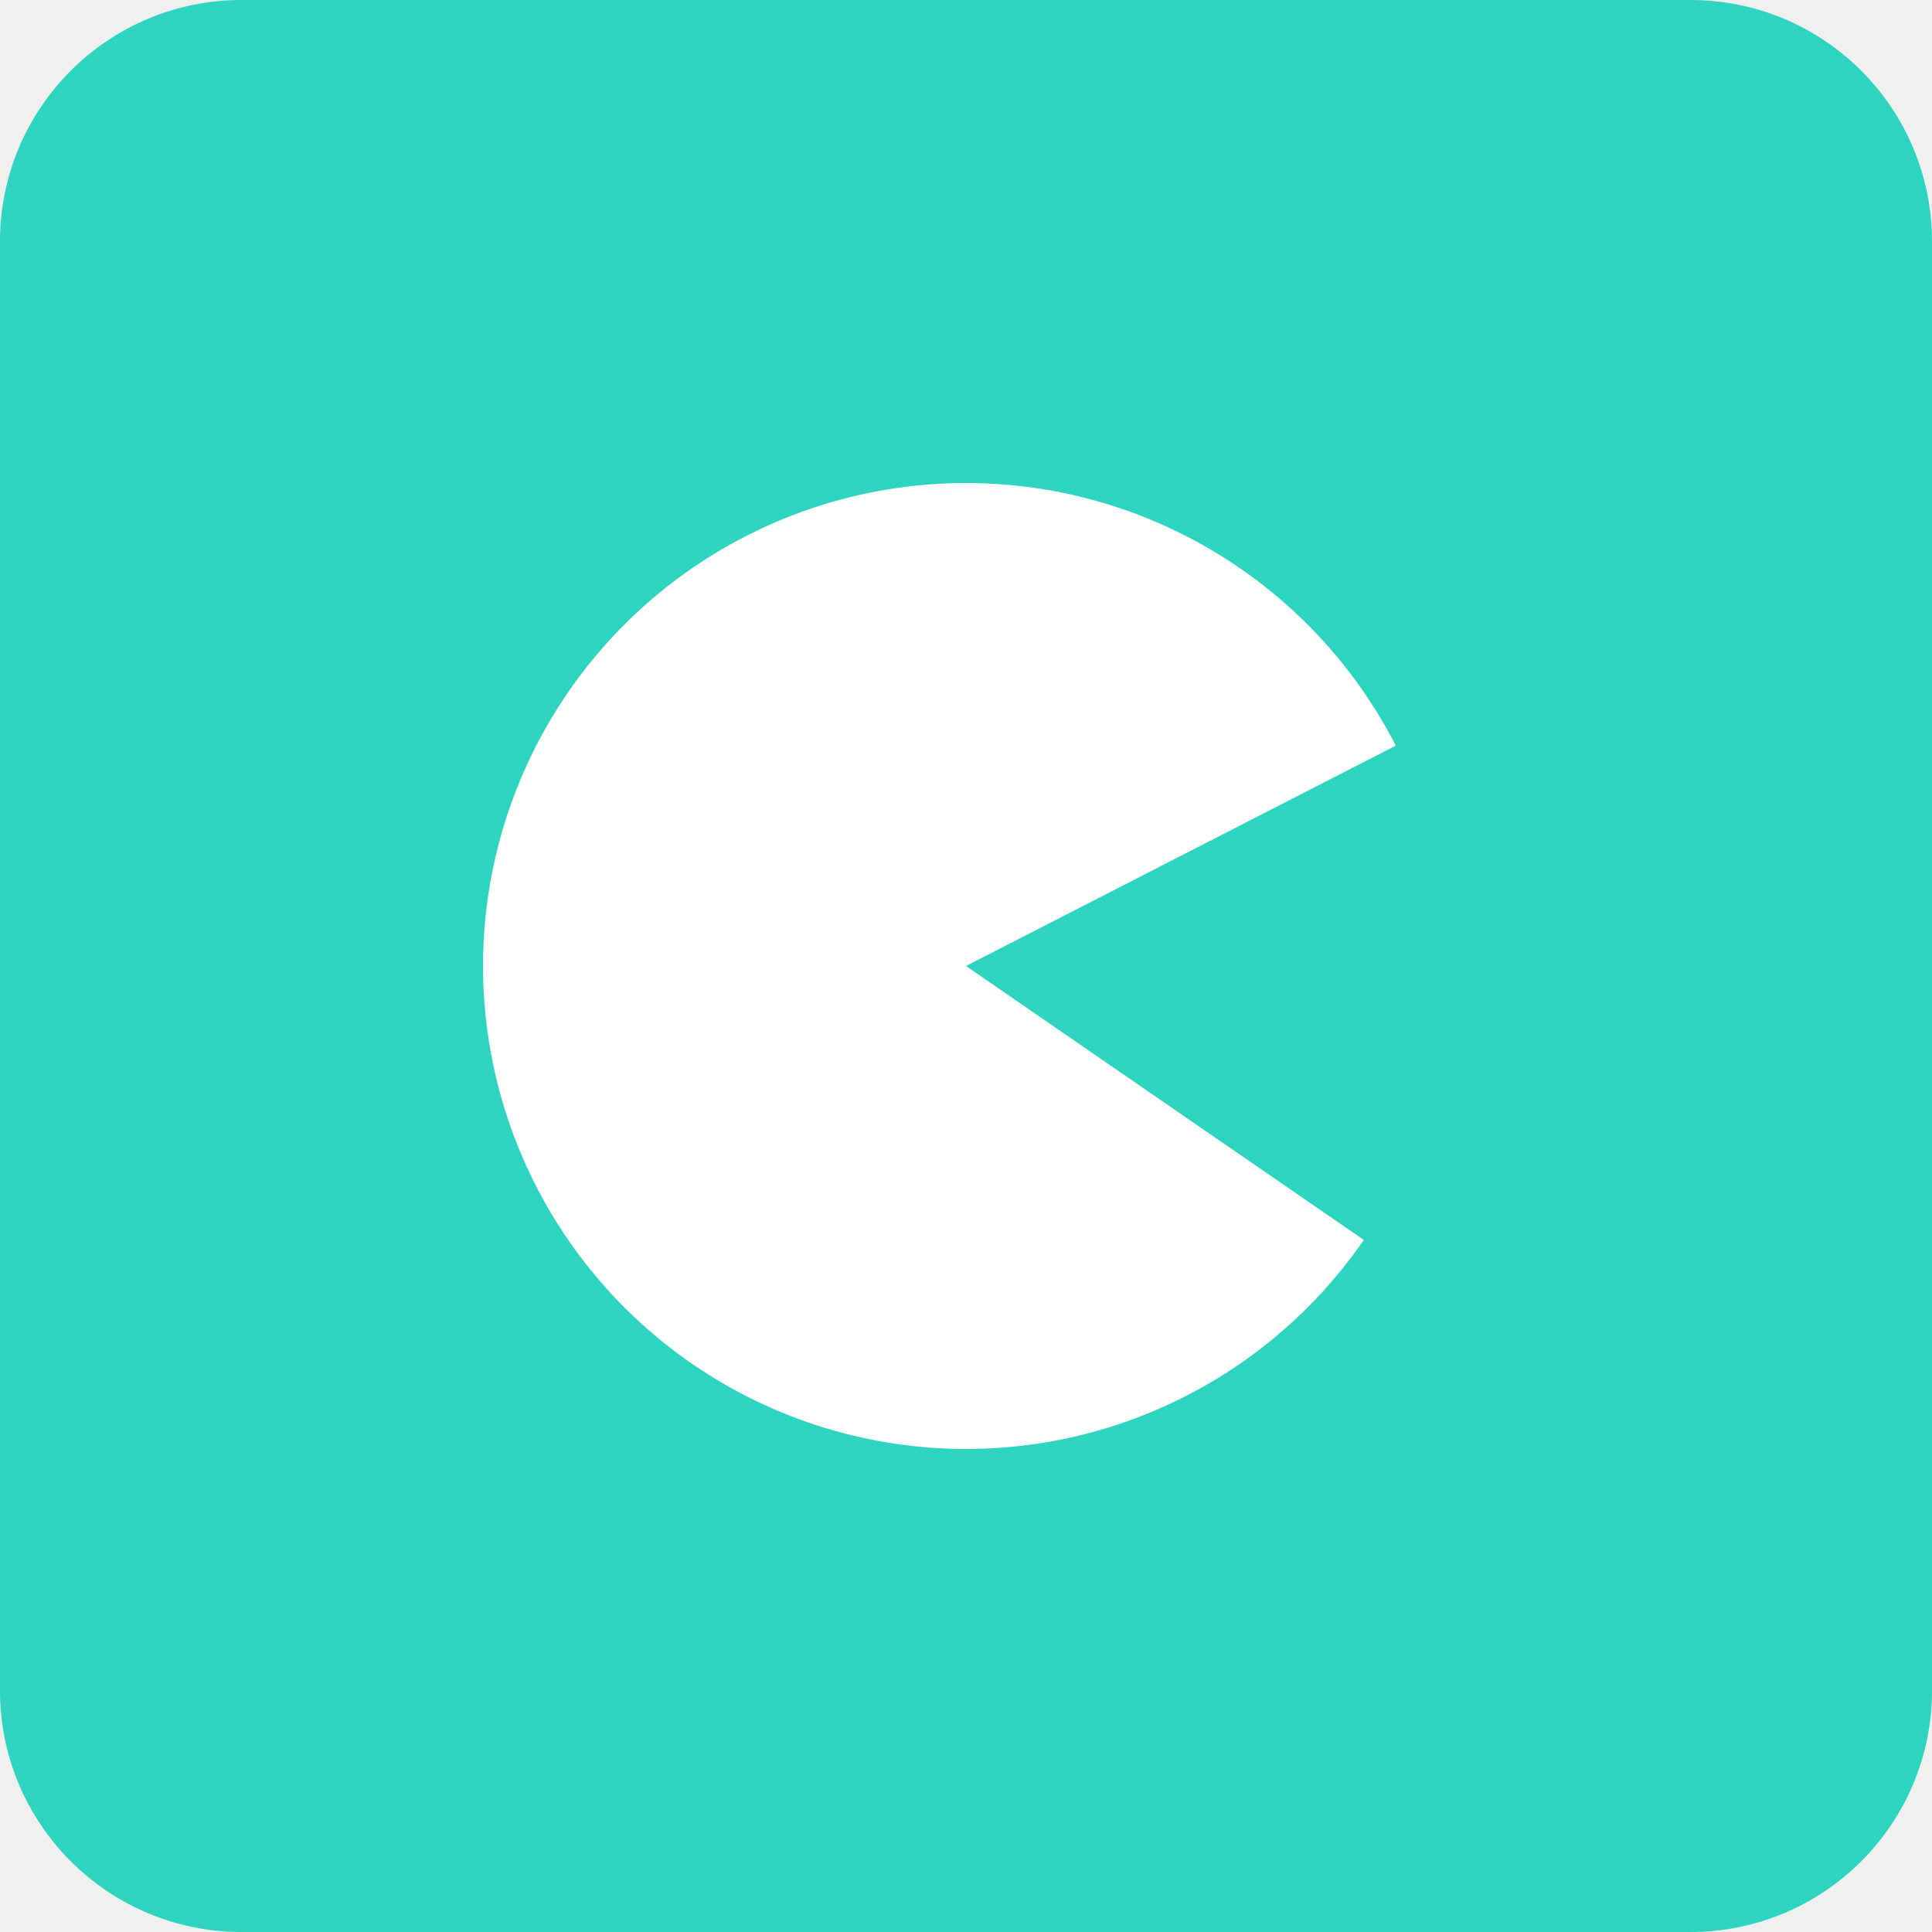
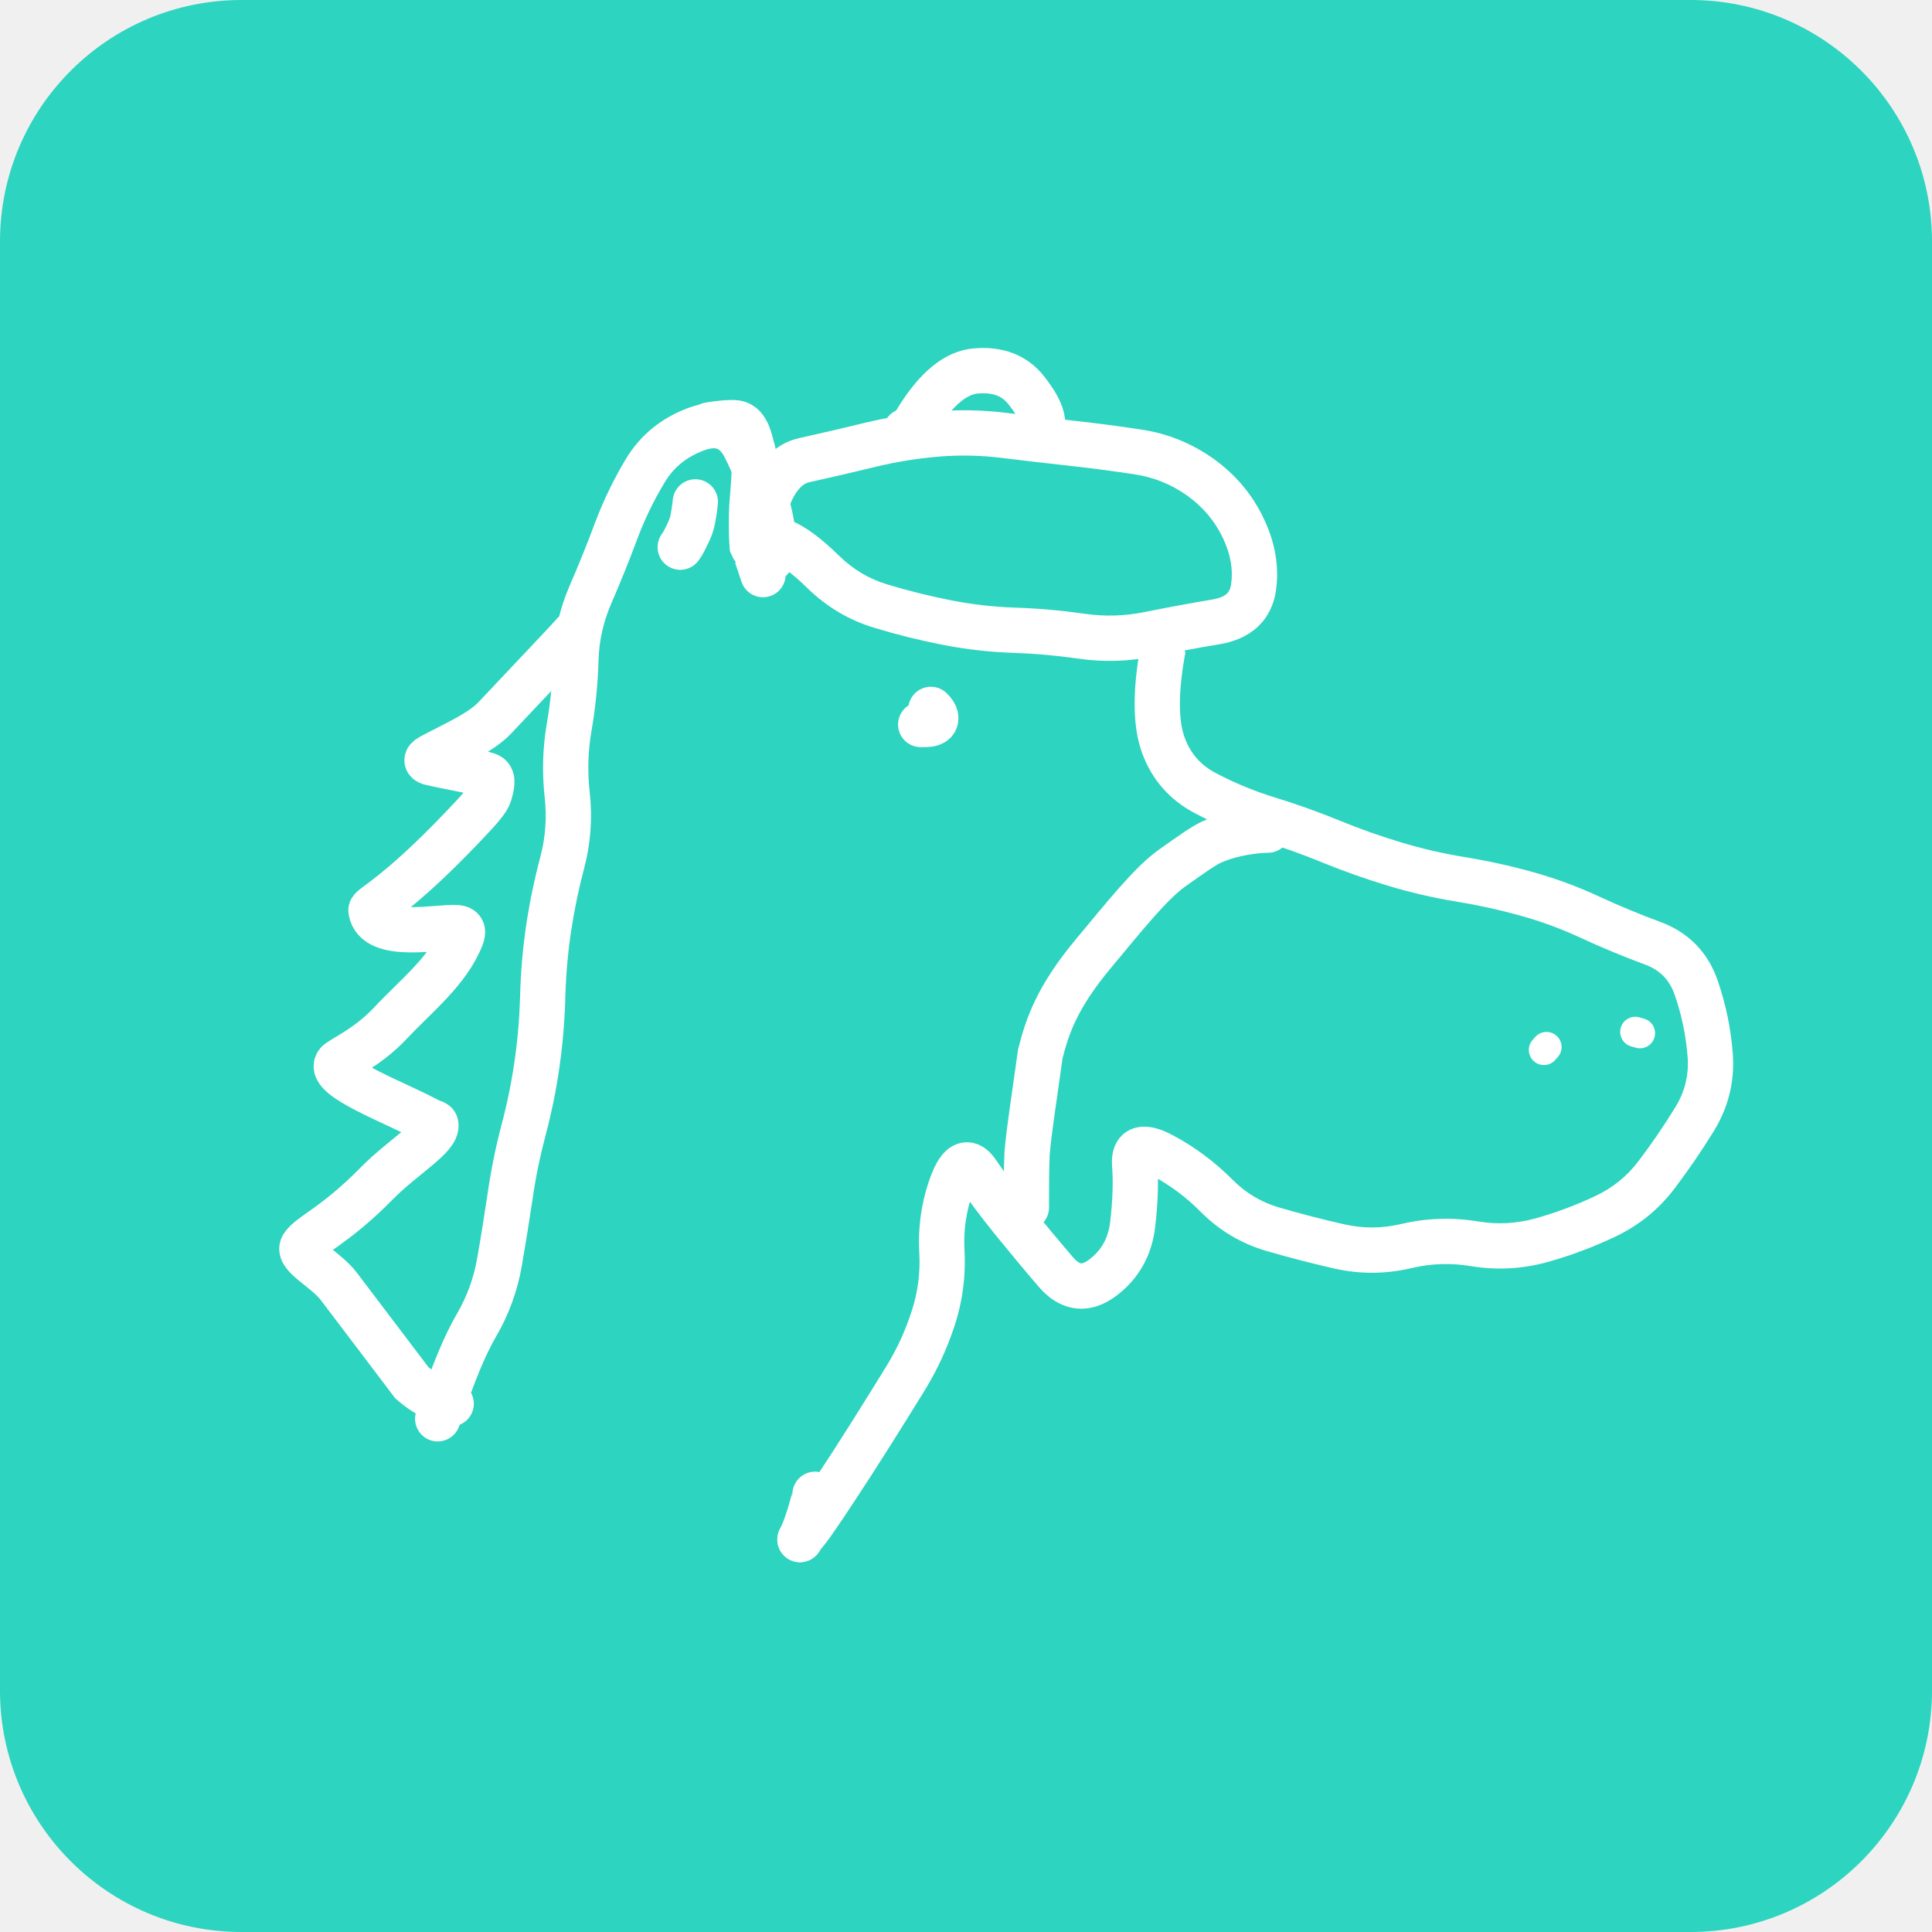
<svg xmlns="http://www.w3.org/2000/svg" width="32" height="32" viewBox="0 0 32 32" fill="none">
  <rect width="32" height="32" rx="4" fill="#2DD4BF" />
-   <path d="M23.119 12.35C22.32 10.792 21.032 9.539 19.452 8.783C17.873 8.028 16.089 7.811 14.375 8.167C12.66 8.523 11.11 9.431 9.961 10.753C8.813 12.074 8.13 13.736 8.017 15.484C7.904 17.231 8.367 18.967 9.336 20.426C10.304 21.884 11.725 22.985 13.379 23.558C15.034 24.132 16.831 24.147 18.494 23.601C20.158 23.055 21.596 21.979 22.589 20.537L16 16L23.119 12.35Z" fill="white" />
+   <path d="M6.9 23.365C6.826 23.558 6.922 23.775 7.115 23.85C7.308 23.924 7.525 23.828 7.6 23.635L7.25 23.5L6.9 23.365ZM7.286 23.407L7.636 23.542L7.639 23.533L7.642 23.525L7.286 23.407ZM8.273 20.907L7.903 20.843L8.273 20.907ZM8.451 19.799L8.08 19.745L8.451 19.799ZM9.313 14.283L8.951 14.187L9.313 14.283ZM9.395 13.168L9.022 13.21L9.395 13.168ZM9.538 10.934L9.163 10.923L9.538 10.934ZM9.78 9.848L9.436 9.699L9.78 9.848ZM10.202 8.802L10.553 8.933L10.202 8.802ZM12.338 7.407L12.004 7.577L12.338 7.407ZM12.755 9.269L13.024 9.531L13.067 9.486L13.094 9.43L12.755 9.269ZM12.606 9.422L12.337 9.161L12.177 9.325L12.25 9.542L12.606 9.422ZM12.282 9.637C12.348 9.833 12.561 9.939 12.757 9.873C12.953 9.807 13.059 9.594 12.993 9.398L12.637 9.517L12.282 9.637ZM7.25 23.5L7.6 23.635L7.636 23.542L7.286 23.407L6.936 23.272L6.9 23.365L7.25 23.5ZM7.286 23.407L7.642 23.525C7.853 22.888 8.045 22.432 8.215 22.14L7.891 21.951L7.567 21.763C7.358 22.121 7.147 22.635 6.93 23.289L7.286 23.407ZM7.891 21.951L8.215 22.14C8.427 21.777 8.569 21.387 8.642 20.972L8.273 20.907L7.903 20.843C7.846 21.17 7.734 21.476 7.567 21.763L7.891 21.951ZM8.273 20.907L8.642 20.972C8.707 20.597 8.767 20.225 8.822 19.854L8.451 19.799L8.08 19.745C8.026 20.109 7.968 20.475 7.903 20.843L8.273 20.907ZM8.451 19.799L8.822 19.854C8.873 19.5 8.945 19.15 9.037 18.802L8.675 18.706L8.312 18.61C8.213 18.985 8.136 19.363 8.08 19.745L8.451 19.799ZM8.675 18.706L9.037 18.802C9.137 18.426 9.214 18.047 9.268 17.663L8.897 17.61L8.525 17.558C8.475 17.912 8.404 18.263 8.312 18.61L8.675 18.706ZM8.897 17.61L9.268 17.663C9.322 17.28 9.354 16.894 9.364 16.506L8.989 16.496L8.615 16.486C8.605 16.846 8.576 17.203 8.525 17.558L8.897 17.61ZM8.989 16.496L9.364 16.506C9.374 16.147 9.405 15.791 9.457 15.438L9.086 15.383L8.715 15.327C8.658 15.711 8.625 16.097 8.615 16.486L8.989 16.496ZM9.086 15.383L9.457 15.438C9.51 15.083 9.583 14.73 9.676 14.379L9.313 14.283L8.951 14.187C8.851 14.565 8.772 14.945 8.715 15.327L9.086 15.383ZM9.313 14.283L9.676 14.379C9.784 13.969 9.815 13.551 9.768 13.127L9.395 13.168L9.022 13.21C9.059 13.543 9.035 13.868 8.951 14.187L9.313 14.283ZM9.395 13.168L9.768 13.127C9.729 12.782 9.739 12.444 9.796 12.112L9.427 12.048L9.057 11.984C8.988 12.388 8.976 12.796 9.022 13.21L9.395 13.168ZM9.427 12.048L9.796 12.112C9.863 11.726 9.902 11.337 9.913 10.944L9.538 10.934L9.163 10.923C9.153 11.28 9.118 11.634 9.057 11.984L9.427 12.048ZM9.538 10.934L9.913 10.944C9.922 10.617 9.992 10.303 10.124 9.997L9.78 9.848L9.436 9.699C9.266 10.091 9.175 10.5 9.163 10.923L9.538 10.934ZM9.78 9.848L10.124 9.997C10.278 9.643 10.421 9.288 10.553 8.933L10.202 8.802L9.851 8.671C9.723 9.014 9.585 9.356 9.436 9.699L9.78 9.848ZM10.202 8.802L10.553 8.933C10.675 8.606 10.827 8.292 11.009 7.99L10.687 7.796L10.366 7.603C10.161 7.945 9.989 8.301 9.851 8.671L10.202 8.802ZM10.687 7.796L11.009 7.99C11.156 7.744 11.368 7.569 11.66 7.46L11.53 7.109L11.399 6.757C10.955 6.922 10.605 7.205 10.366 7.603L10.687 7.796ZM11.53 7.109L11.66 7.46C11.791 7.412 11.854 7.424 11.878 7.433C11.9 7.441 11.948 7.467 12.004 7.577L12.338 7.407L12.672 7.237C12.558 7.012 12.386 6.82 12.138 6.729C11.893 6.639 11.636 6.669 11.399 6.757L11.53 7.109ZM12.338 7.407L12.004 7.577C12.162 7.887 12.284 8.213 12.37 8.557L12.734 8.465L13.098 8.374C12.998 7.977 12.856 7.597 12.672 7.237L12.338 7.407ZM12.734 8.465L12.37 8.557C12.461 8.918 12.434 9.071 12.417 9.108L12.755 9.269L13.094 9.43C13.234 9.136 13.193 8.753 13.098 8.374L12.734 8.465ZM12.755 9.269L12.487 9.007L12.337 9.161L12.606 9.422L12.874 9.684L13.024 9.531L12.755 9.269ZM12.606 9.422L12.25 9.542L12.282 9.637L12.637 9.517L12.993 9.398L12.961 9.303L12.606 9.422Z" fill="white" />
+   <path d="M12.28 8.533C12.112 8.655 12.075 8.889 12.196 9.057C12.318 9.225 12.552 9.262 12.72 9.141L12.5 8.837L12.28 8.533ZM12.581 8.778L12.801 9.082L12.922 8.994L12.95 8.847L12.581 8.778ZM20.588 8.739L20.251 8.902L20.588 8.739ZM20.763 9.726L20.392 9.673L20.763 9.726ZM12.965 8.974L13.098 8.623L13.088 8.619L13.077 8.616L12.965 8.974ZM12.796 8.921L12.627 9.255L12.654 9.269L12.684 9.279L12.796 8.921ZM12.875 8.541C12.69 8.448 12.465 8.522 12.371 8.707C12.278 8.892 12.352 9.117 12.537 9.21L12.706 8.876L12.875 8.541ZM12.5 8.837L12.72 9.141L12.801 9.082L12.581 8.778L12.361 8.475L12.28 8.533L12.5 8.837ZM12.581 8.778L12.95 8.847C13.076 8.17 13.283 8.014 13.401 7.988L13.32 7.622L13.239 7.256C12.63 7.391 12.344 8.006 12.212 8.71L12.581 8.778ZM13.32 7.622L13.401 7.988C13.767 7.907 14.133 7.822 14.499 7.733L14.411 7.369L14.322 7.004C13.961 7.092 13.6 7.176 13.239 7.256L13.32 7.622ZM14.411 7.369L14.499 7.733C14.844 7.649 15.193 7.593 15.547 7.563L15.516 7.189L15.485 6.816C15.092 6.848 14.705 6.911 14.322 7.004L14.411 7.369ZM15.516 7.189L15.547 7.563C15.895 7.534 16.241 7.541 16.588 7.584L16.634 7.212L16.68 6.84C16.282 6.79 15.884 6.782 15.485 6.816L15.516 7.189ZM16.634 7.212L16.588 7.584C16.962 7.63 17.335 7.674 17.707 7.714L17.747 7.341L17.788 6.969C17.42 6.929 17.051 6.886 16.68 6.84L16.634 7.212ZM17.747 7.341L17.707 7.714C18.071 7.754 18.436 7.802 18.802 7.858L18.86 7.488L18.917 7.117C18.54 7.059 18.163 7.01 17.788 6.969L17.747 7.341ZM18.86 7.488L18.802 7.858C19.116 7.907 19.402 8.023 19.664 8.209L19.881 7.904L20.099 7.598C19.742 7.345 19.347 7.183 18.917 7.117L18.86 7.488ZM19.881 7.904L19.664 8.209C19.922 8.394 20.116 8.623 20.251 8.902L20.588 8.739L20.926 8.577C20.736 8.182 20.459 7.855 20.099 7.598L19.881 7.904ZM20.588 8.739L20.251 8.902C20.386 9.182 20.425 9.436 20.392 9.673L20.763 9.726L21.134 9.779C21.192 9.374 21.116 8.97 20.926 8.577L20.588 8.739ZM20.763 9.726L20.392 9.673C20.379 9.761 20.35 9.806 20.319 9.835C20.283 9.867 20.214 9.908 20.078 9.93L20.14 10.3L20.202 10.67C20.436 10.631 20.655 10.545 20.827 10.386C21.004 10.223 21.101 10.012 21.134 9.779L20.763 9.726ZM20.14 10.3L20.078 9.93C19.704 9.993 19.33 10.062 18.956 10.138L19.03 10.505L19.105 10.873C19.471 10.799 19.837 10.731 20.202 10.67L20.14 10.3ZM19.03 10.505L18.956 10.138C18.628 10.204 18.298 10.214 17.966 10.166L17.913 10.538L17.86 10.909C18.277 10.969 18.692 10.957 19.105 10.873L19.03 10.505ZM17.913 10.538L17.966 10.166C17.579 10.111 17.192 10.076 16.806 10.064L16.794 10.439L16.781 10.813C17.139 10.825 17.499 10.857 17.86 10.909L17.913 10.538ZM16.794 10.439L16.806 10.064C16.455 10.052 16.105 10.012 15.758 9.944L15.685 10.312L15.613 10.68C16 10.756 16.389 10.8 16.781 10.813L16.794 10.439ZM15.685 10.312L15.758 9.944C15.403 9.874 15.05 9.787 14.7 9.681L14.592 10.04L14.484 10.399C14.857 10.512 15.234 10.606 15.613 10.68L15.685 10.312ZM14.592 10.04L14.7 9.681C14.397 9.59 14.131 9.433 13.899 9.206L13.637 9.474L13.375 9.743C13.693 10.052 14.063 10.273 14.484 10.399L14.592 10.04ZM13.637 9.474L13.899 9.206C13.618 8.932 13.348 8.718 13.098 8.623L12.965 8.974L12.832 9.324C12.928 9.361 13.106 9.48 13.375 9.743L13.637 9.474ZM12.965 8.974L13.077 8.616L12.908 8.563L12.796 8.921L12.684 9.279L12.854 9.332L12.965 8.974ZM12.796 8.921L12.965 8.586L12.875 8.541L12.706 8.876L12.537 9.21L12.627 9.255L12.796 8.921Z" fill="white" />
+   <path d="M14.895 6.78C14.696 6.838 14.582 7.046 14.64 7.245C14.698 7.443 14.906 7.558 15.105 7.5L15 7.14L14.895 6.78ZM15.096 7.112L15.201 7.472L15.349 7.428L15.424 7.294L15.096 7.112ZM17.264 7.048L17.562 7.276L17.619 7.201L17.634 7.108L17.264 7.048ZM17.139 7.212L16.841 6.985L16.543 7.375L16.998 7.56L17.139 7.212ZM17.091 7.597C17.282 7.675 17.501 7.583 17.579 7.391C17.657 7.199 17.565 6.98 17.373 6.903L17.232 7.25L17.091 7.597ZM15 7.14L15.105 7.5L15.201 7.472L15.096 7.112L14.991 6.752L14.895 6.78L15 7.14ZM15.096 7.112L15.424 7.294C15.755 6.7 16.024 6.534 16.193 6.518L16.158 6.145L16.124 5.771C15.556 5.824 15.118 6.302 14.768 6.929L15.096 7.112ZM16.158 6.145L16.193 6.518C16.457 6.494 16.604 6.568 16.707 6.701L17.003 6.47L17.299 6.24C17.011 5.87 16.595 5.728 16.124 5.771L16.158 6.145ZM17.003 6.47L16.707 6.701C16.795 6.813 16.847 6.898 16.873 6.957C16.902 7.021 16.888 7.024 16.894 6.989L17.264 7.048L17.634 7.108C17.662 6.938 17.615 6.778 17.557 6.649C17.497 6.515 17.407 6.378 17.299 6.24L17.003 6.47ZM17.264 7.048L16.966 6.821L16.841 6.985L17.139 7.212L17.437 7.44L17.562 7.276L17.264 7.048ZM17.139 7.212L16.998 7.56L17.091 7.597L17.232 7.25L17.373 6.903L17.28 6.865L17.139 7.212Z" fill="white" />
+   <path d="M19.564 10.62C19.492 10.426 19.277 10.326 19.082 10.398C18.888 10.47 18.789 10.685 18.86 10.88L19.212 10.75L19.564 10.62ZM19.247 10.844L19.616 10.908L19.634 10.808L19.599 10.714L19.247 10.844ZM19.272 12.351L18.92 12.481L19.272 12.351ZM23.1 14.312L23.208 13.953L23.1 14.312ZM27.373 15.623L27.244 15.975L27.373 15.623ZM27.431 19.466L27.133 19.239L27.431 19.466ZM24.421 20.601L24.36 20.971L24.421 20.601ZM19.257 19.138L19.434 18.808L19.257 19.138ZM18.762 20.274L18.389 20.231L18.762 20.274ZM17.484 21.064L17.769 20.82L17.484 21.064ZM16.191 19.429L16.503 19.221L16.191 19.429ZM14.408 23.777L14.725 23.977L14.408 23.777ZM13.802 24.716L13.489 24.509L13.802 24.716ZM13.372 25.34L13.661 25.58L13.666 25.573L13.671 25.567L13.372 25.34ZM13.307 25.418L13.019 25.178L13.009 25.19L12.999 25.204L13.307 25.418ZM12.942 25.286C12.824 25.456 12.866 25.689 13.036 25.808C13.206 25.926 13.439 25.884 13.558 25.714L13.25 25.5L12.942 25.286ZM19.212 10.75L18.86 10.88L18.895 10.974L19.247 10.844L19.599 10.714L19.564 10.62L19.212 10.75ZM19.247 10.844L18.877 10.78C18.761 11.456 18.756 12.038 18.92 12.481L19.272 12.351L19.623 12.221C19.528 11.965 19.507 11.541 19.616 10.908L19.247 10.844ZM19.272 12.351L18.92 12.481C19.082 12.919 19.378 13.253 19.794 13.471L19.968 13.139L20.142 12.807C19.888 12.674 19.72 12.482 19.623 12.221L19.272 12.351ZM19.968 13.139L19.794 13.471C20.149 13.657 20.513 13.808 20.888 13.923L20.998 13.564L21.108 13.206C20.779 13.105 20.457 12.972 20.142 12.807L19.968 13.139ZM20.998 13.564L20.888 13.923C21.228 14.027 21.567 14.148 21.903 14.286L22.045 13.938L22.187 13.591C21.83 13.445 21.47 13.317 21.108 13.206L20.998 13.564ZM22.045 13.938L21.903 14.286C22.26 14.432 22.623 14.56 22.991 14.671L23.1 14.312L23.208 13.953C22.863 13.849 22.522 13.729 22.187 13.591L22.045 13.938ZM23.1 14.312L22.991 14.671C23.364 14.784 23.742 14.871 24.128 14.934L24.188 14.564L24.248 14.194C23.895 14.136 23.549 14.056 23.208 13.953L23.1 14.312ZM24.188 14.564L24.128 14.934C24.483 14.992 24.834 15.069 25.18 15.165L25.28 14.803L25.38 14.442C25.008 14.338 24.63 14.256 24.248 14.194L24.188 14.564ZM25.28 14.803L25.18 15.165C25.519 15.259 25.849 15.38 26.171 15.529L26.328 15.189L26.486 14.849C26.128 14.683 25.759 14.547 25.38 14.442L25.28 14.803ZM26.328 15.189L26.171 15.529C26.52 15.691 26.878 15.839 27.244 15.975L27.373 15.623L27.503 15.271C27.156 15.143 26.817 15.002 26.486 14.849L26.328 15.189ZM27.373 15.623L27.244 15.975C27.494 16.067 27.653 16.229 27.741 16.485L28.096 16.362L28.45 16.24C28.289 15.773 27.966 15.442 27.503 15.271L27.373 15.623ZM28.096 16.362L27.741 16.485C27.855 16.816 27.925 17.155 27.952 17.504L28.326 17.475L28.7 17.447C28.669 17.035 28.585 16.632 28.45 16.24L28.096 16.362ZM28.326 17.475L27.952 17.504C27.975 17.805 27.908 18.08 27.748 18.34L28.067 18.537L28.387 18.733C28.629 18.339 28.735 17.907 28.7 17.447L28.326 17.475ZM28.067 18.537L27.748 18.34C27.553 18.657 27.348 18.957 27.133 19.239L27.431 19.466L27.729 19.694C27.96 19.39 28.18 19.07 28.387 18.733L28.067 18.537ZM27.431 19.466L27.133 19.239C26.946 19.484 26.713 19.673 26.428 19.808L26.589 20.147L26.75 20.485C27.141 20.3 27.469 20.035 27.729 19.694L27.431 19.466ZM26.589 20.147L26.428 19.808C26.11 19.959 25.778 20.083 25.434 20.18L25.535 20.541L25.637 20.902C26.021 20.794 26.392 20.655 26.75 20.485L26.589 20.147ZM25.535 20.541L25.434 20.18C25.123 20.267 24.807 20.284 24.482 20.231L24.421 20.601L24.36 20.971C24.792 21.042 25.218 21.019 25.637 20.902L25.535 20.541ZM24.421 20.601L24.482 20.231C24.055 20.16 23.63 20.174 23.21 20.273L23.296 20.638L23.382 21.003C23.706 20.927 24.031 20.916 24.36 20.971L24.421 20.601ZM23.296 20.638L23.21 20.273C22.892 20.348 22.579 20.35 22.266 20.279L22.184 20.645L22.101 21.011C22.526 21.107 22.955 21.104 23.382 21.003L23.296 20.638ZM22.184 20.645L22.266 20.279C21.905 20.197 21.547 20.105 21.193 20.002L21.088 20.362L20.983 20.722C21.352 20.829 21.724 20.925 22.101 21.011L22.184 20.645ZM21.088 20.362L21.193 20.002C20.893 19.915 20.635 19.762 20.415 19.54L20.149 19.804L19.883 20.068C20.192 20.38 20.561 20.599 20.983 20.722L21.088 20.362ZM20.149 19.804L20.415 19.54C20.124 19.247 19.797 19.002 19.434 18.808L19.257 19.138L19.079 19.469C19.377 19.628 19.644 19.827 19.883 20.068L20.149 19.804ZM19.257 19.138L19.434 18.808C19.337 18.756 19.236 18.711 19.136 18.685C19.04 18.661 18.909 18.644 18.774 18.689C18.62 18.741 18.515 18.855 18.463 18.987C18.416 19.104 18.413 19.224 18.42 19.322L18.794 19.294L19.168 19.265C19.165 19.223 19.172 19.232 19.159 19.265C19.151 19.285 19.136 19.314 19.108 19.341C19.079 19.37 19.045 19.389 19.013 19.4C18.955 19.419 18.923 19.405 18.948 19.412C18.969 19.417 19.012 19.432 19.079 19.469L19.257 19.138ZM18.794 19.294L18.42 19.322C18.439 19.573 18.43 19.874 18.389 20.231L18.762 20.274L19.134 20.317C19.179 19.928 19.192 19.576 19.168 19.265L18.794 19.294ZM18.762 20.274L18.389 20.231C18.357 20.509 18.242 20.709 18.043 20.86L18.27 21.159L18.497 21.457C18.867 21.176 19.08 20.786 19.134 20.317L18.762 20.274ZM18.27 21.159L18.043 20.86C17.95 20.931 17.909 20.926 17.905 20.925C17.899 20.924 17.852 20.917 17.769 20.82L17.484 21.064L17.2 21.308C17.356 21.491 17.56 21.639 17.815 21.67C18.073 21.701 18.305 21.603 18.497 21.457L18.27 21.159ZM17.484 21.064L17.769 20.82C17.532 20.544 17.297 20.261 17.064 19.973L16.773 20.209L16.481 20.445C16.719 20.738 16.958 21.026 17.2 21.308L17.484 21.064ZM16.773 20.209L17.064 19.973C16.834 19.689 16.648 19.438 16.503 19.221L16.191 19.429L15.879 19.638C16.04 19.879 16.241 20.148 16.481 20.445L16.773 20.209ZM16.191 19.429L16.503 19.221C16.45 19.142 16.373 19.048 16.262 18.986C16.133 18.913 15.972 18.893 15.818 18.962C15.687 19.02 15.603 19.123 15.551 19.202C15.496 19.287 15.451 19.386 15.413 19.489L15.765 19.618L16.117 19.748C16.145 19.674 16.167 19.631 16.18 19.612C16.196 19.586 16.182 19.621 16.122 19.648C16.088 19.663 16.045 19.672 15.998 19.669C15.951 19.666 15.916 19.651 15.894 19.639C15.857 19.618 15.855 19.602 15.879 19.638L16.191 19.429ZM15.765 19.618L15.413 19.489C15.265 19.892 15.203 20.311 15.226 20.742L15.601 20.721L15.975 20.701C15.957 20.371 16.004 20.055 16.117 19.748L15.765 19.618ZM15.601 20.721L15.226 20.742C15.245 21.077 15.204 21.399 15.102 21.712L15.459 21.827L15.816 21.943C15.946 21.541 15.999 21.126 15.975 20.701L15.601 20.721ZM15.459 21.827L15.102 21.712C14.996 22.041 14.854 22.349 14.677 22.636L14.997 22.832L15.316 23.029C15.524 22.69 15.691 22.328 15.816 21.943L15.459 21.827ZM14.997 22.832L14.677 22.636C14.486 22.947 14.29 23.261 14.091 23.577L14.408 23.777L14.725 23.977C14.926 23.659 15.123 23.343 15.316 23.029L14.997 22.832ZM14.408 23.777L14.091 23.577C13.892 23.892 13.692 24.202 13.489 24.509L13.802 24.716L14.114 24.923C14.32 24.612 14.524 24.296 14.725 23.977L14.408 23.777ZM13.802 24.716L13.489 24.509C13.284 24.819 13.147 25.017 13.074 25.112L13.372 25.34L13.671 25.567C13.761 25.449 13.911 25.231 14.114 24.923L13.802 24.716ZM13.372 25.34L13.084 25.1L13.019 25.178L13.307 25.418L13.595 25.658L13.661 25.58L13.372 25.34ZM13.307 25.418L12.999 25.204L12.942 25.286L13.25 25.5L13.558 25.714L13.615 25.632L13.307 25.418Z" fill="white" />
+   <path d="M15.25 12C15.252 12 15.254 12 15.299 12C15.343 12 15.43 12 15.473 11.96C15.516 11.919 15.514 11.839 15.418 11.75" stroke="white" stroke-width="0.75" stroke-linecap="round" />
+   <path d="M21 13.75C20.842 13.75 20.414 13.787 20.056 13.953C19.925 14.014 19.732 14.153 19.416 14.376C19.056 14.632 18.623 15.18 18.112 15.792C17.511 16.512 17.349 16.99 17.231 17.454C17.104 18.368 17.046 18.708 17.012 19.099C17 19.34 17 19.665 17 20" stroke="white" stroke-width="0.75" stroke-linecap="round" />
+   <path d="M9.5 10.5C9.469 10.545 8.899 11.142 8.196 11.889C7.964 12.135 7.532 12.32 7.144 12.527C7.022 12.592 7.083 12.622 7.134 12.634C7.502 12.719 8.013 12.802 8.098 12.848C8.181 12.893 8.139 13.038 8.109 13.146C8.078 13.256 7.947 13.402 7.633 13.729C6.562 14.849 6.135 15.019 6.144 15.081C6.219 15.58 7.286 15.337 7.573 15.365C7.675 15.375 7.674 15.44 7.64 15.525C7.419 16.083 6.89 16.494 6.472 16.941C6.075 17.366 5.628 17.544 5.584 17.612C5.429 17.852 6.543 18.26 7.083 18.551C7.163 18.593 7.212 18.593 7.218 18.621C7.264 18.826 6.682 19.152 6.238 19.603C5.539 20.314 5.131 20.452 5.013 20.64C4.914 20.799 5.395 21.02 5.612 21.307C5.974 21.785 6.638 22.662 6.821 22.902C6.95 23.015 7.093 23.109 7.232 23.166C7.306 23.195 7.388 23.222 7.473 23.25" stroke="white" stroke-width="0.75" stroke-linecap="round" />
+   <path d="M13.5 24.75C13.5 24.756 13.483 24.82 13.45 24.944C13.417 25.066 13.377 25.193 13.33 25.32C13.307 25.38 13.283 25.433 13.25 25.5" stroke="white" stroke-width="0.75" stroke-linecap="round" />
+   <path d="M11.75 7.037C11.837 7.021 12.085 6.989 12.192 7.004C12.389 7.032 12.426 7.33 12.459 7.425C12.534 7.638 12.465 8.177 12.454 8.374C12.446 8.502 12.441 8.827 12.458 9.036C12.496 9.122 12.557 9.166 12.61 9.189C12.639 9.201 12.672 9.214 12.75 9.25" stroke="white" stroke-width="0.75" stroke-linecap="round" />
+   <path d="M11.517 8.313C11.515 8.341 11.505 8.434 11.474 8.603C11.451 8.729 11.385 8.854 11.328 8.966C11.317 8.988 11.307 9.004 11.297 9.019C11.287 9.034 11.277 9.048 11.267 9.063" stroke="white" stroke-width="0.75" stroke-linecap="round" />
+   <path d="M25.572 17.391L25.615 17.342" stroke="white" stroke-width="0.5" stroke-linecap="round" />
+   <path d="M27.085 17.091L27.163 17.113" stroke="white" stroke-width="0.5" stroke-linecap="round" />
</svg>
